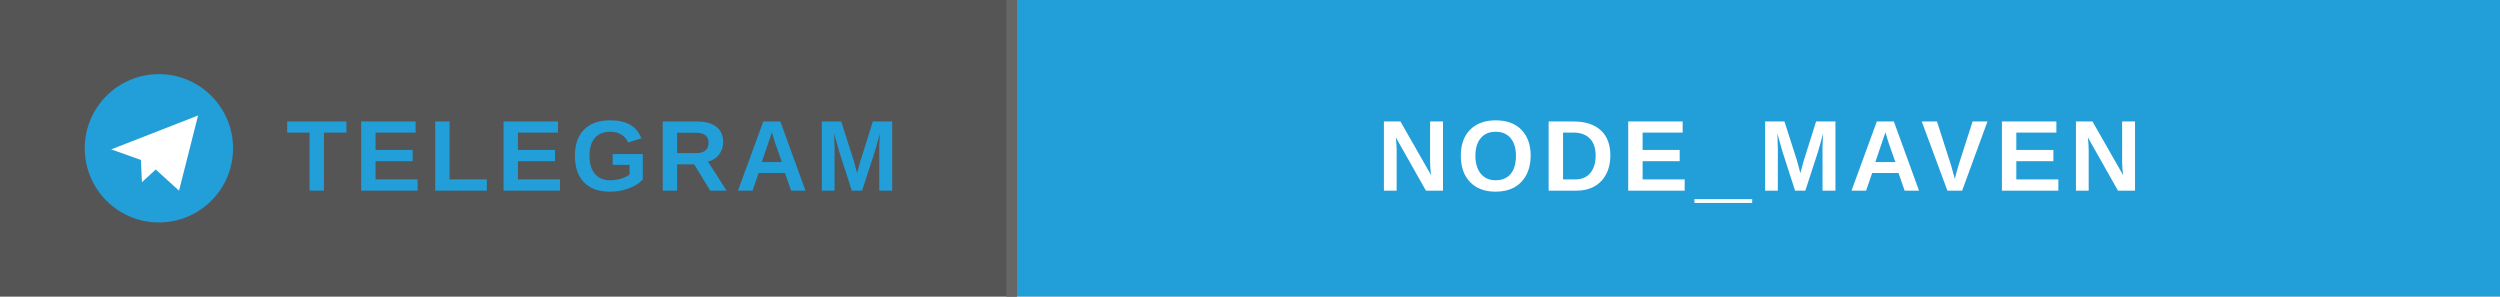
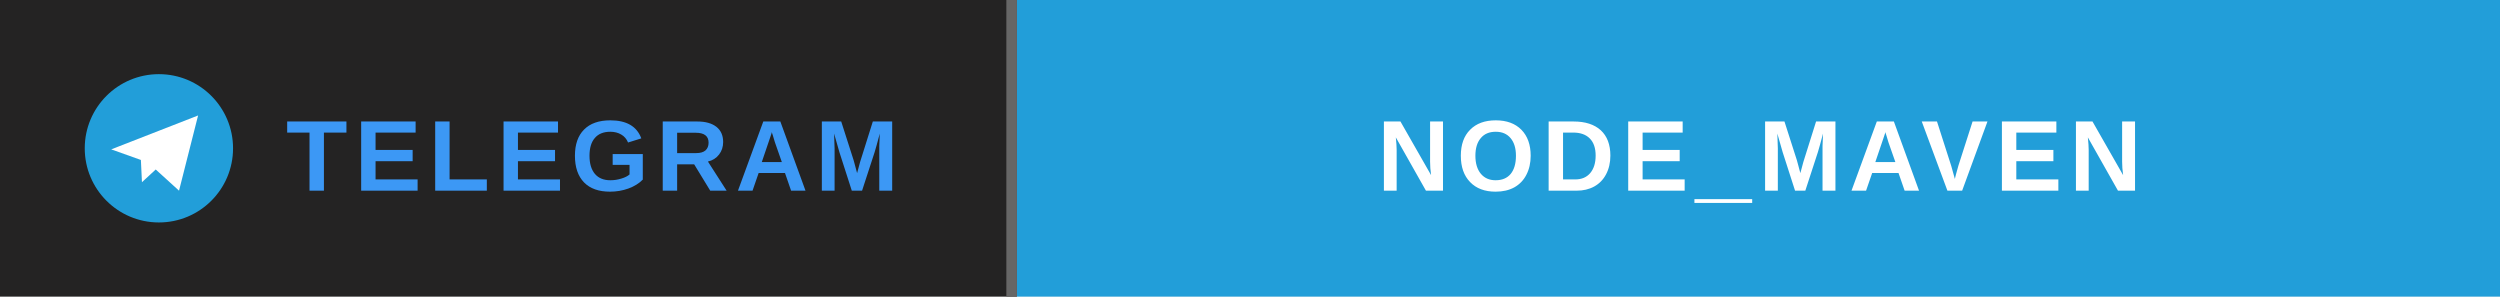
<svg xmlns="http://www.w3.org/2000/svg" width="236" height="28" viewBox="0 0 236 28" role="img" aria-label="Telegram node_maven">
-   <rect width="96" height="28" fill="#555" />
+   <rect width="96" height="28" fill="#242323" />
  <rect x="96" width="140" height="28" fill="#229ED9" />
  <rect x="95" width="1" height="28" fill="#666" />
  <circle cx="15" cy="14" r="7" fill="#229ED9" />
  <path d="M10.5 14.1l8.2-3.2-1.8 7.1-2.2-2-1.3 1.2-.1-2.1z" fill="#fff" />
-   <text x="27" y="18" font-family="Arial,Helvetica,sans-serif" font-size="9.5" font-weight="700" letter-spacing=".65" fill="#229ED9">TELEGRAM</text>
+   <text x="27" y="18" font-family="Arial,Helvetica,sans-serif" font-size="9.5" font-weight="700" letter-spacing=".65" fill="#3C98F5">TELEGRAM</text>
  <text x="130" y="18" font-family="Arial,Helvetica,sans-serif" font-size="9.5" font-weight="700" letter-spacing=".65" fill="#fff">NODE_MAVEN</text>
</svg>
